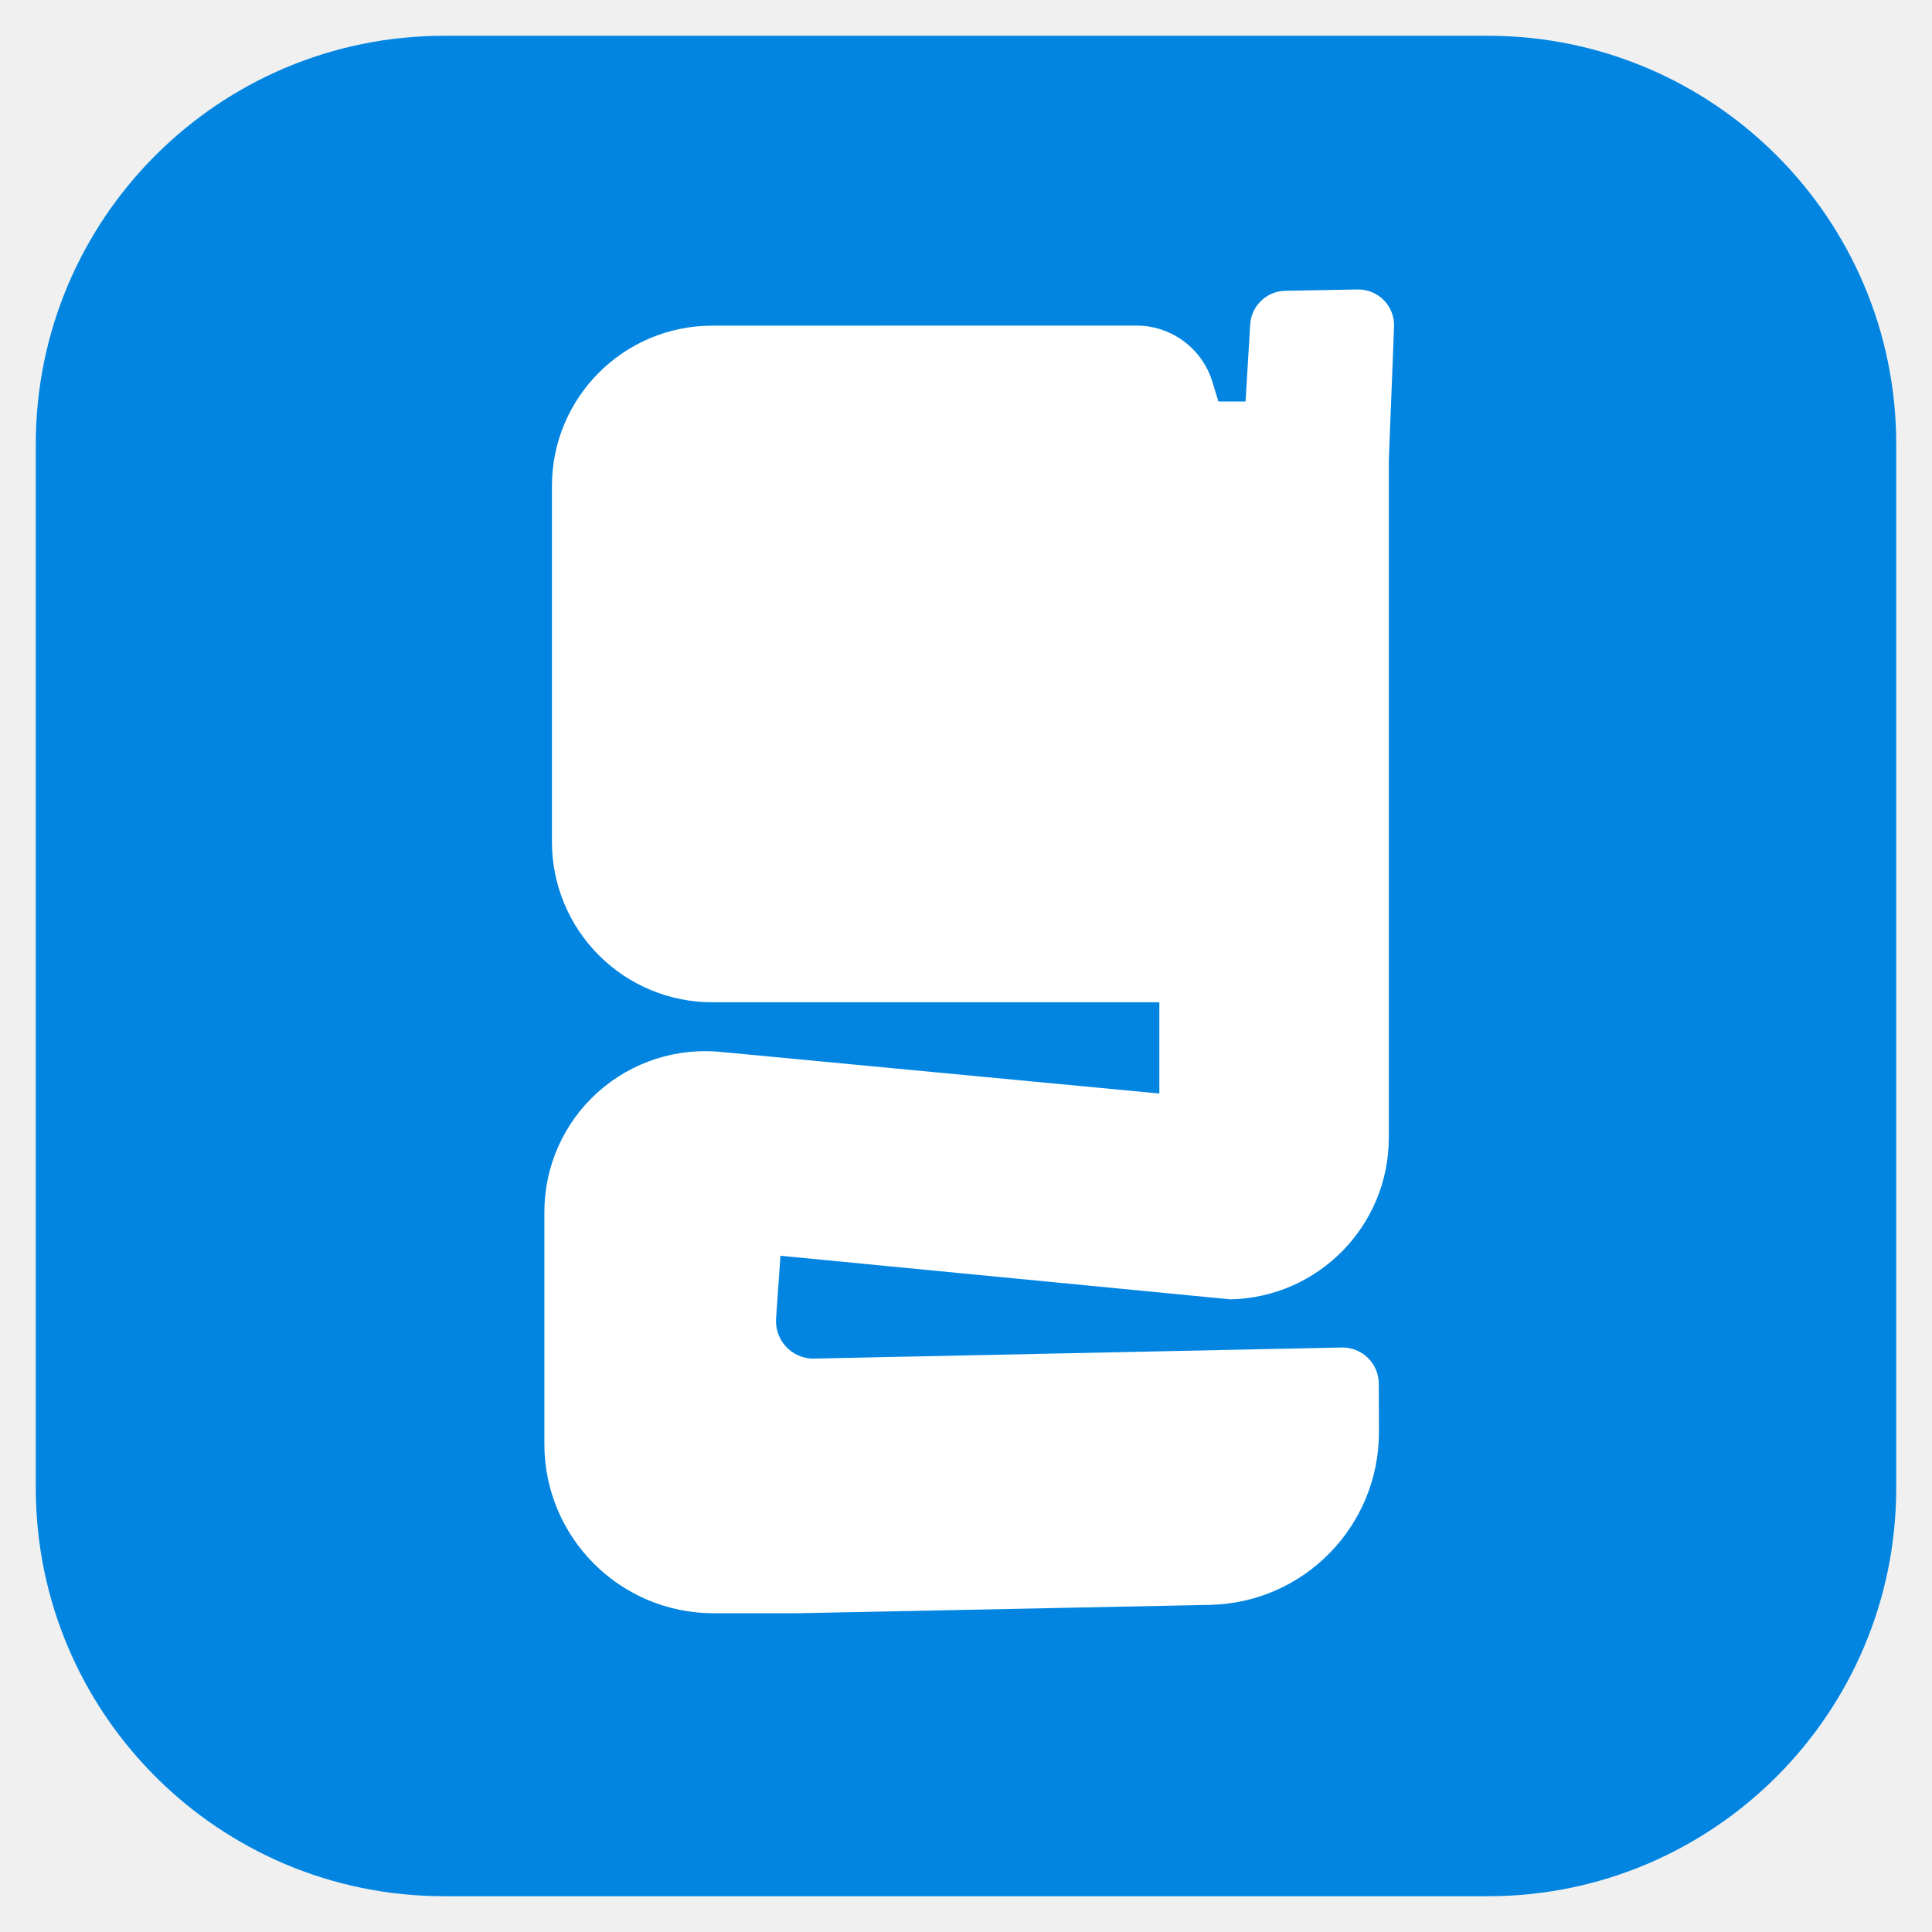
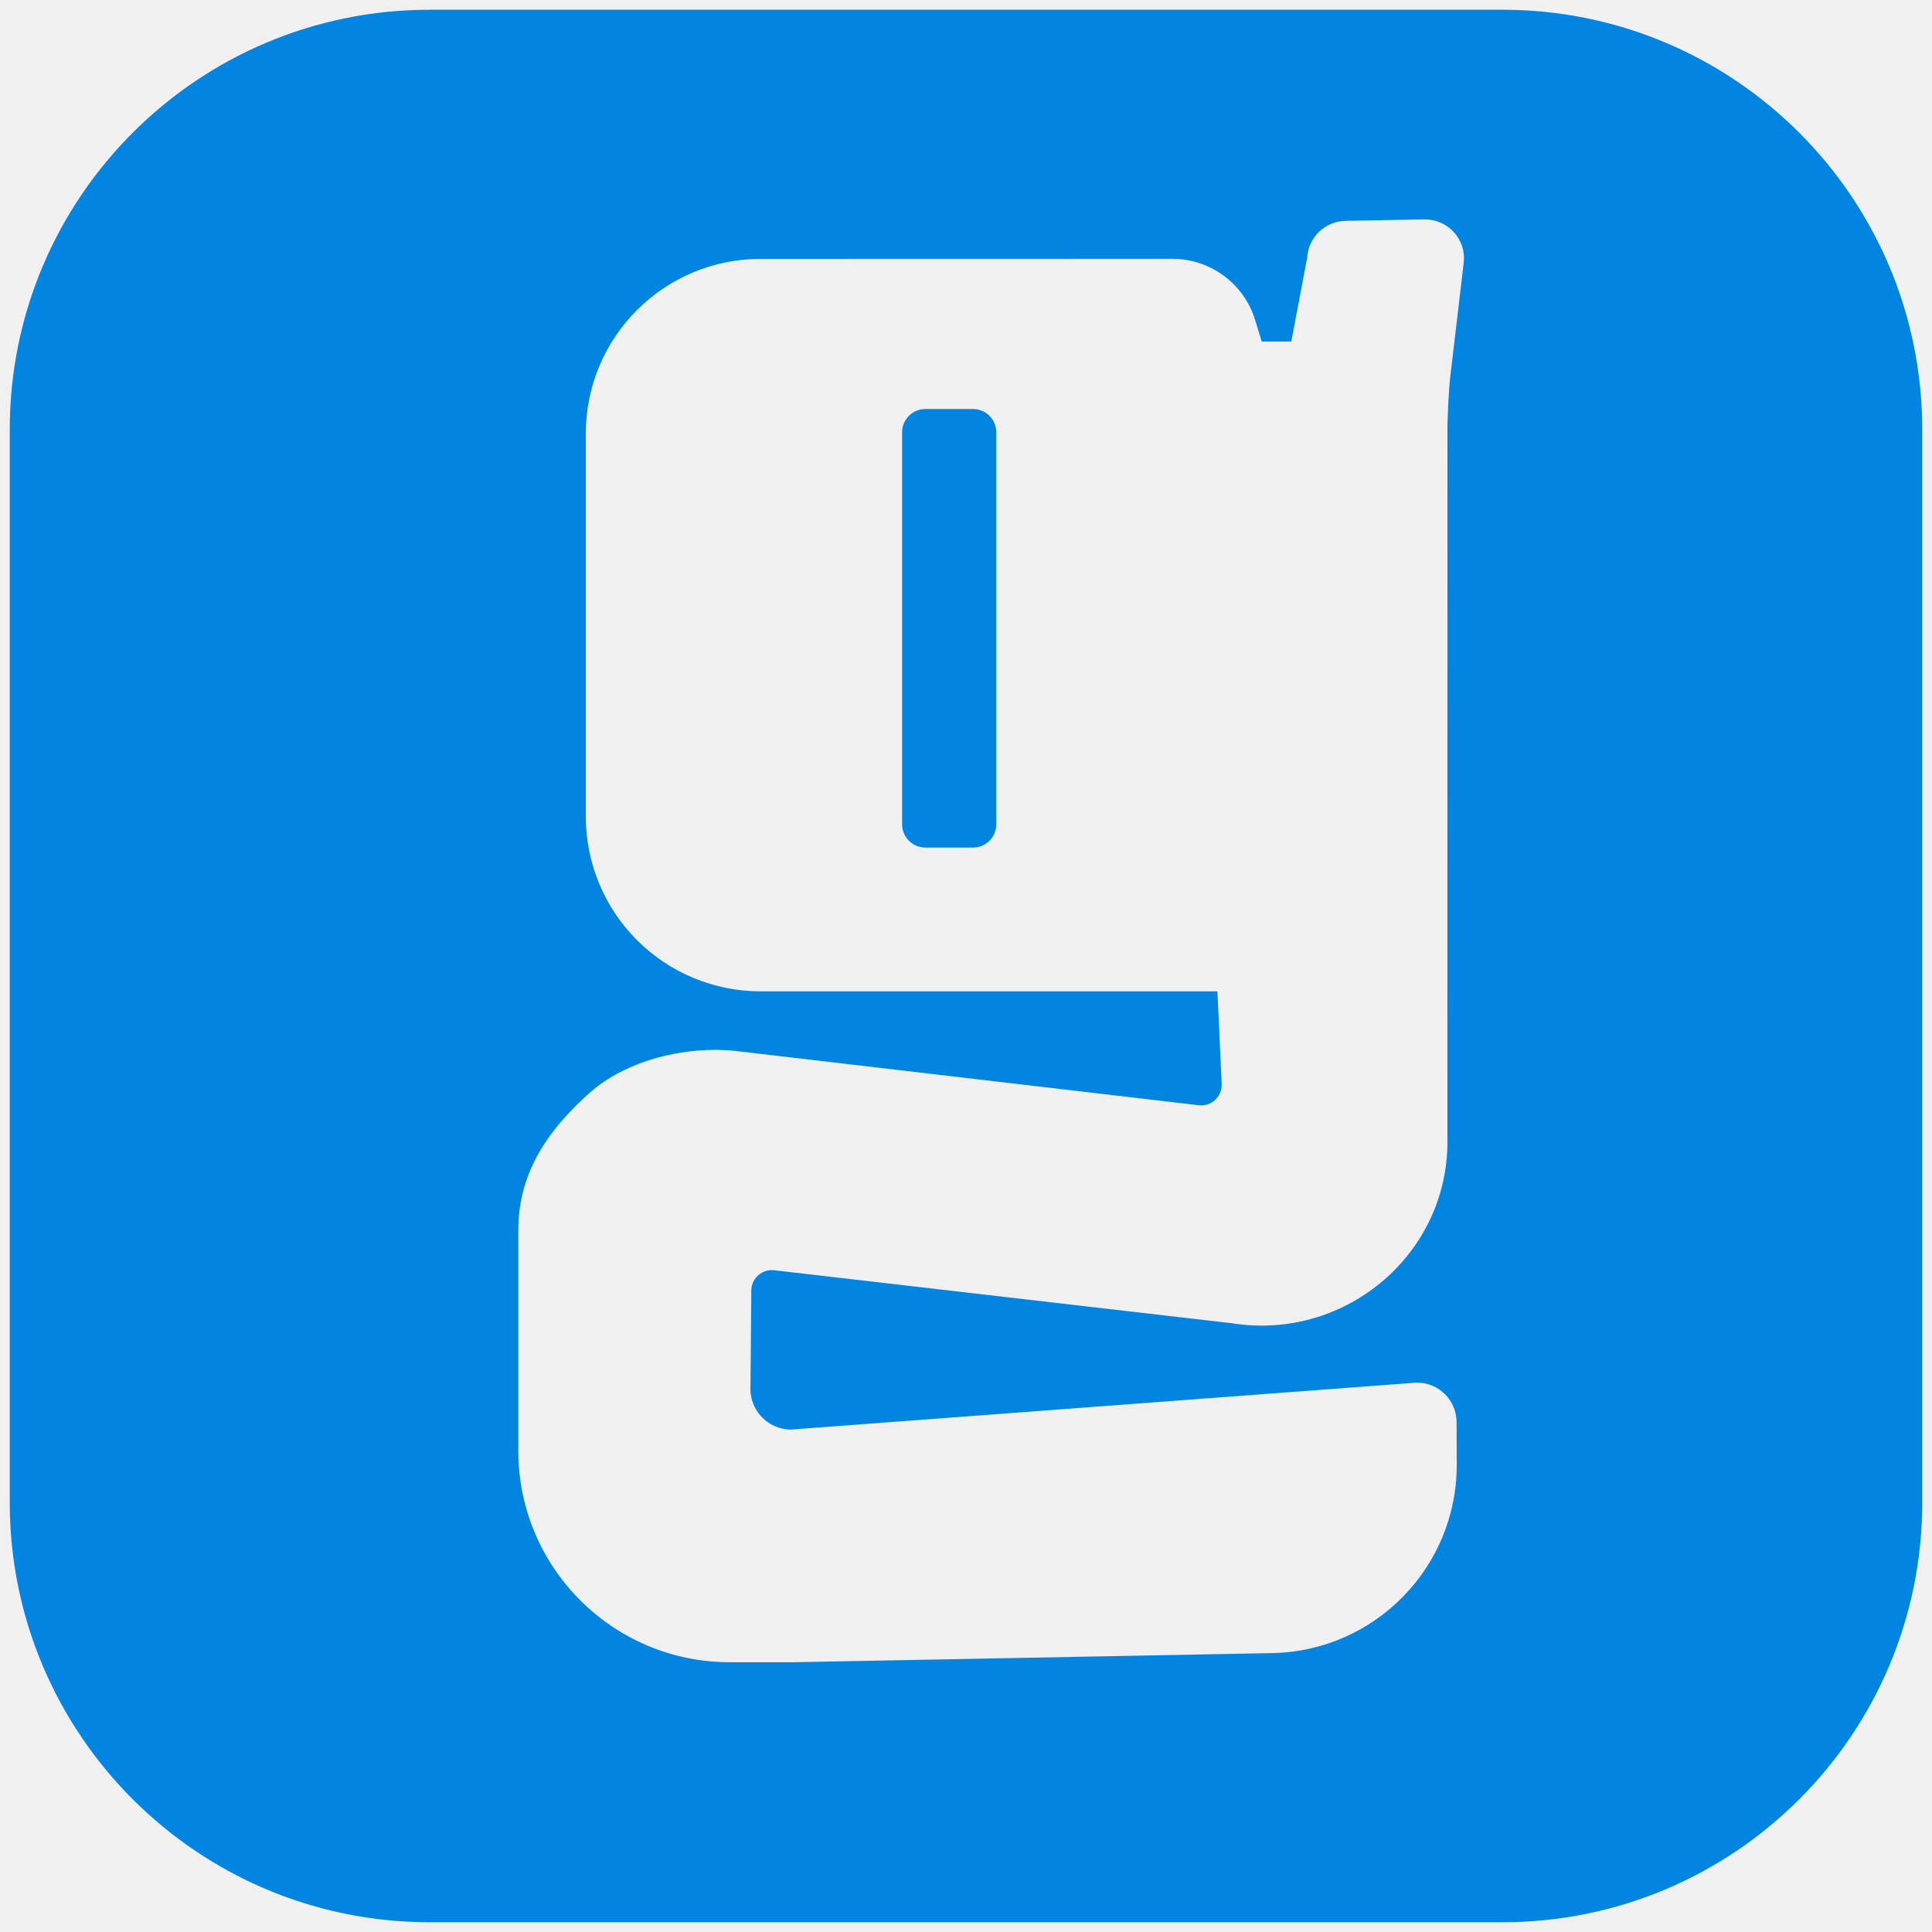
- <svg xmlns="http://www.w3.org/2000/svg" width="100%" height="100%" viewBox="0 0 1080 1080" version="1.1" xml:space="preserve" style="fill-rule:evenodd;clip-rule:evenodd;stroke-linejoin:round;stroke-miterlimit:2;">
-   <g transform="matrix(1,0,0,1,-2299.73,0)">
-     <g id="App-Icon-weiß" transform="matrix(1,0,0,1,2299.73,0)">
-       <rect x="0" y="0" width="1080" height="1080" style="fill:none;" />
-       <g transform="matrix(1,0,0,1,-2303,1)">
-         <path d="M3134.69,19C3260.782,19 3363,121.218 3363,247.31L3363,830.69C3363,956.782 3260.782,1059 3134.69,1059L2551.31,1059C2425.218,1059 2323,956.782 2323,830.69L2323,247.31C2323,121.218 2425.218,19 2551.31,19L3134.69,19Z" style="fill:rgb(1,133,225);" />
-       </g>
-       <g transform="matrix(-0.943186,0,0,0.943186,1049.879,30.21436)">
-         <path d="M317.948,766.606L631.602,773.189C637.654,773.02 643.376,770.389 647.443,765.904C651.511,761.42 653.573,755.47 653.153,749.43L650.564,712.227L383.864,738.059C331.711,736.972 290,694.383 290,642.218L290,240.774L286.884,161.586C286.654,155.75 288.84,150.077 292.927,145.903C297.013,141.73 302.639,139.425 308.48,139.531L351.361,140.315C362.438,140.518 371.495,149.205 372.159,160.263L374.902,205.924L391.005,205.924L394.559,194.28C400.608,174.463 418.897,160.927 439.616,160.931L690.979,160.981C743.461,160.992 786,203.539 786,256.021L786,466.96C786,492.166 775.987,516.34 758.163,534.163C740.34,551.987 716.166,562 690.96,562L426,562L426,616.073L684.965,591.51C711.86,588.602 738.723,597.264 758.853,615.336C778.983,633.407 790.483,659.184 790.483,686.235L790.483,823.806C790.483,879.198 745.579,924.102 690.186,924.102L640.483,924.102L396.082,919.141C340.281,918.008 295.686,872.358 295.858,816.545L295.946,788.04C295.964,782.262 298.306,776.734 302.445,772.702C306.584,768.67 312.171,766.473 317.948,766.606Z" style="fill:white;" />
-       </g>
-     </g>
-   </g>
+ <svg xmlns="http://www.w3.org/2000/svg" id="Ebene_1" baseProfile="tiny" version="1.2" viewBox="0 0 841.89 841.89">
+   <path d="M837.64,654.69c0,101.04-81.91,182.95-182.95,182.95H187.2c-101.04,0-182.95-81.91-182.95-182.95V187.2C4.25,86.16,86.16,4.25,187.2,4.25h467.48c101.04,0,182.95,81.91,182.95,182.95v467.48h.01Z" fill="none" />
+   <rect x="393.1" y="178.24" width="41.04" height="191.09" rx="10.14" ry="10.14" fill="#0185e1" />
+   <path d="M654.69,4.25H187.2C86.16,4.25,4.25,86.16,4.25,187.2v467.48c0,101.04,81.91,182.95,182.95,182.95h467.48c101.04,0,182.95-81.91,182.95-182.95V187.2c0-101.04-81.91-182.95-182.95-182.95h.01ZM637.82,114.57l-5.86,49.69c-.81,6.88-1.22,20.72-1.22,20.72,0,0-.01,313.82-.03,314.57-1.23,48.7-45.86,84.79-93.96,77.06l-199.45-23.09c-5.09-.55-9.61,3.28-9.9,8.4l-.37,42.01c-.34,4.84,1.32,9.61,4.58,13.2,3.26,3.59,7.84,5.7,12.69,5.84l272.79-20.47c4.63-.11,9.11,1.65,12.42,4.88,3.32,3.23,5.19,7.66,5.21,12.29l.07,18.47c.14,44.72-35.6,81.31-80.31,82.21l-208.43,3.98h-28.04c-50.9,0-92.16-41.26-92.16-92.16v-96.23c0-26.5,14.75-45.07,30.88-59.55,16.13-14.48,42.26-20.76,63.81-18.43l201.98,23.68c5.28.53,9.86-3.61,9.86-8.91l-1.87-40.74h-199.08c-20.2,0-39.57-8.02-53.85-22.31-14.28-14.28-22.31-33.65-22.31-53.85v-166.86c0-42.06,34.09-76.15,76.14-76.16l179.43-.04c16.6,0,31.26,10.84,36.11,26.72l2.85,9.33h12.9l6.92-36.59c.53-8.86,7.79-15.82,16.67-15.99l34.36-.63c4.68-.08,9.19,1.76,12.46,5.11,2.81,2.87,4.5,6.62,4.8,10.58.08,1.08.02,2.17-.11,3.26h.02Z" fill="#0185e1" />
</svg>
